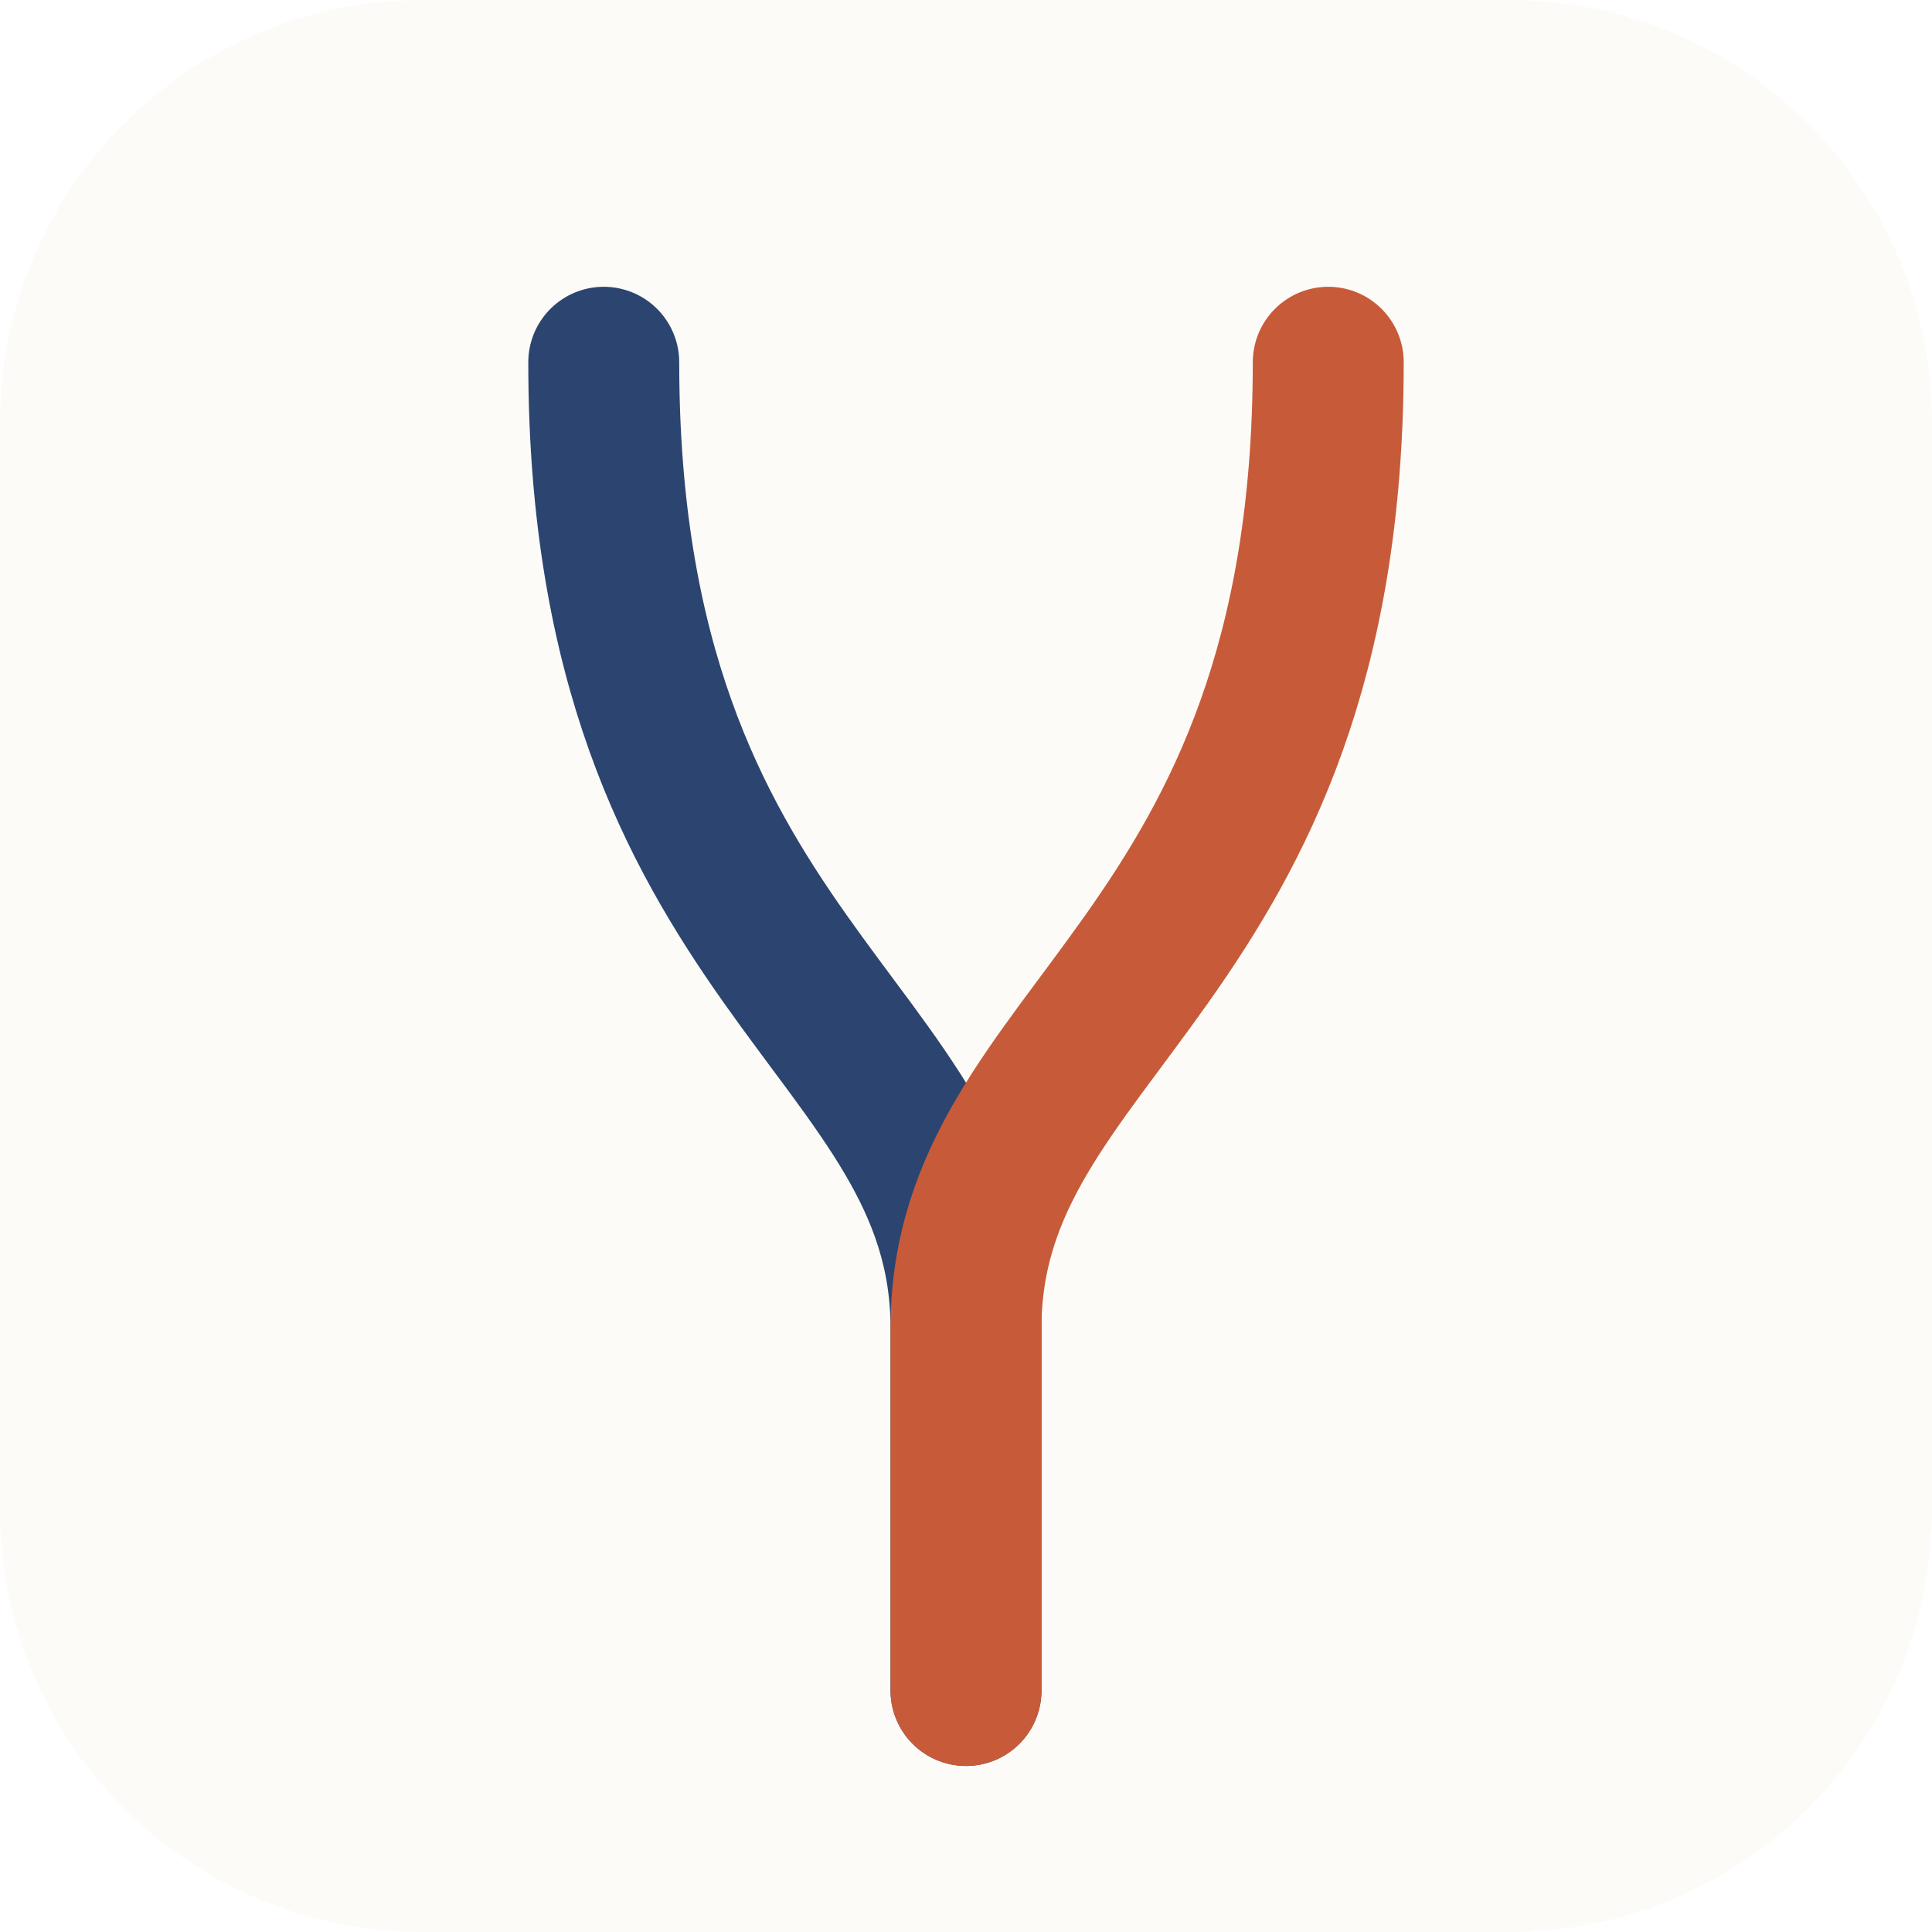
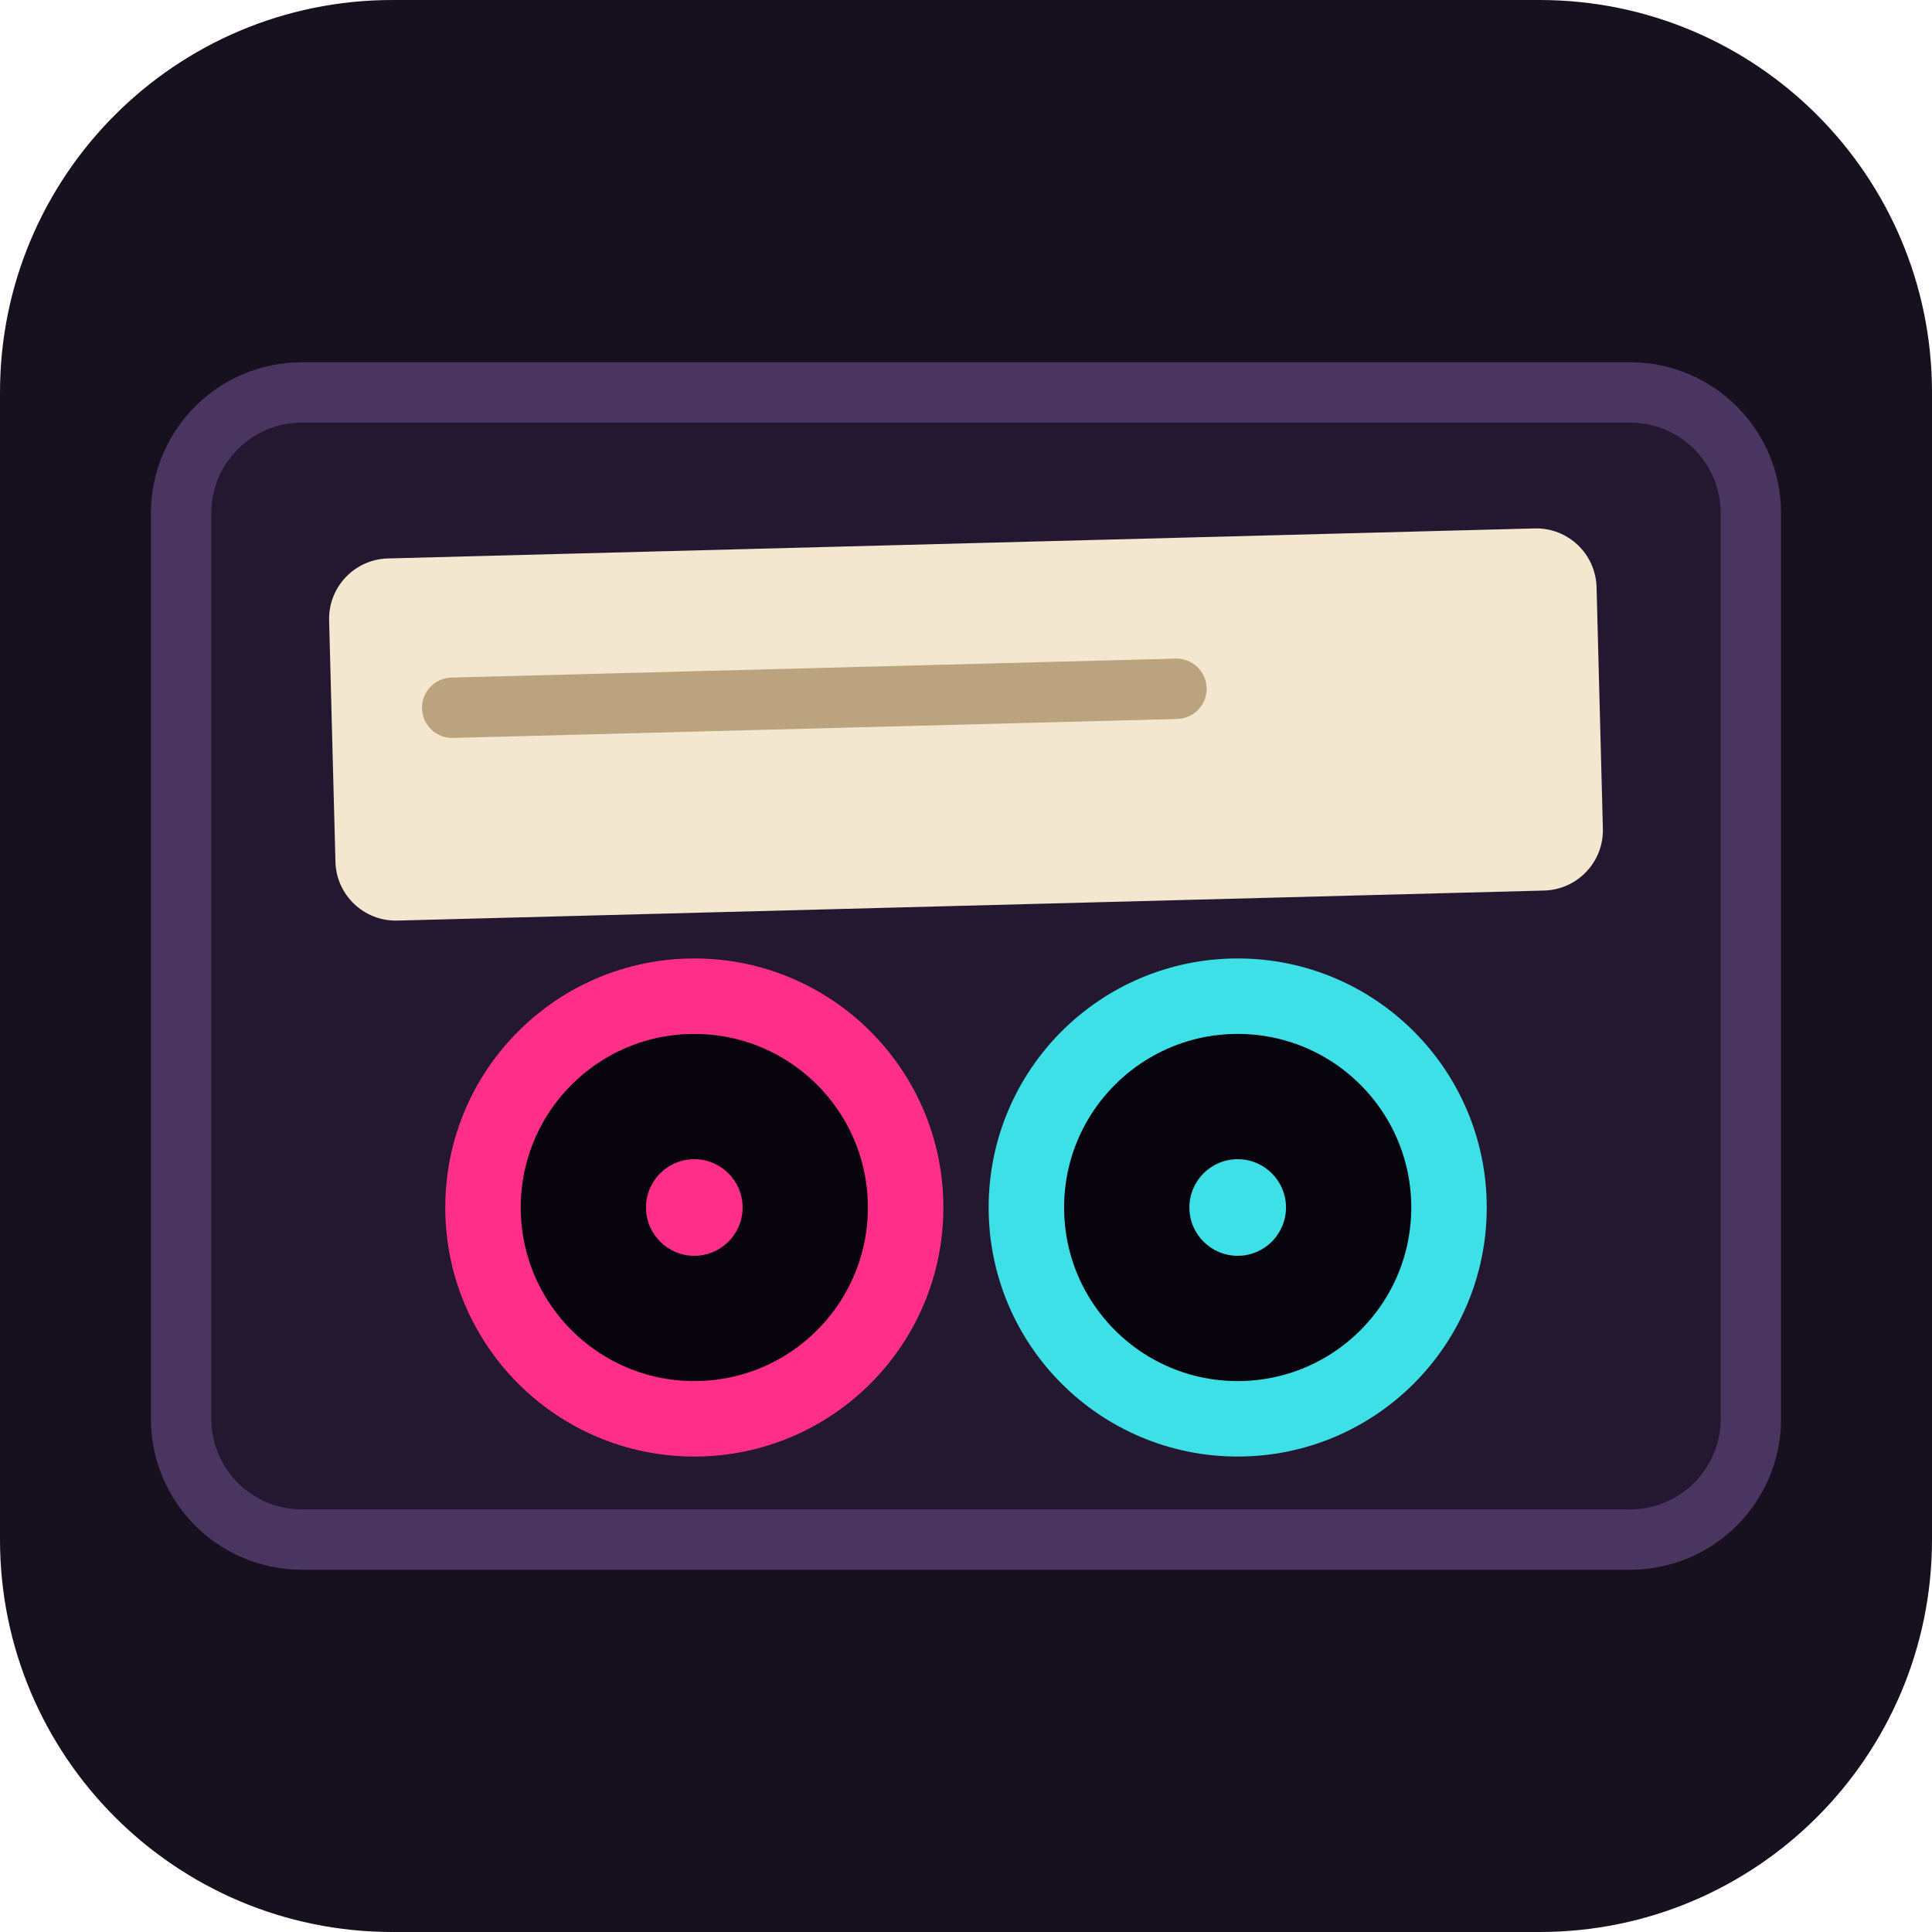
- <svg xmlns="http://www.w3.org/2000/svg" viewBox="0 0 64 64" role="img" aria-label="GR">
-   <rect width="64" height="64" rx="14" fill="#fdfbf7" />
-   <path d="M20 12 C20 32, 32 34, 32 44 L32 56" fill="none" stroke="#2b4570" stroke-width="5" stroke-linecap="round" />
-   <path d="M44 12 C44 32, 32 34, 32 44 L32 56" fill="none" stroke="#c75b39" stroke-width="5" stroke-linecap="round" />
+ <svg xmlns="http://www.w3.org/2000/svg" viewBox="0 0 64 64" role="img" aria-label="A cassette tape">
+   <rect width="64" height="64" rx="13" fill="#17101f" />
+   <rect x="6" y="13" width="52" height="38" rx="4" fill="#241831" stroke="#4a3560" stroke-width="2" />
+   <g transform="rotate(-1.5 32 24)">
+     <rect x="11" y="18" width="42" height="12" rx="2" fill="#f4e7cf" />
+     <rect x="14" y="22" width="26" height="2" rx="1" fill="#8a6b3d" opacity=".55" />
+   </g>
+   <circle cx="23" cy="40" r="7" fill="#08040d" stroke="#ff2e88" stroke-width="2.5" />
+   <circle cx="41" cy="40" r="7" fill="#08040d" stroke="#3ee0e8" stroke-width="2.5" />
+   <circle cx="23" cy="40" r="1.6" fill="#ff2e88" />
+   <circle cx="41" cy="40" r="1.6" fill="#3ee0e8" />
</svg>
